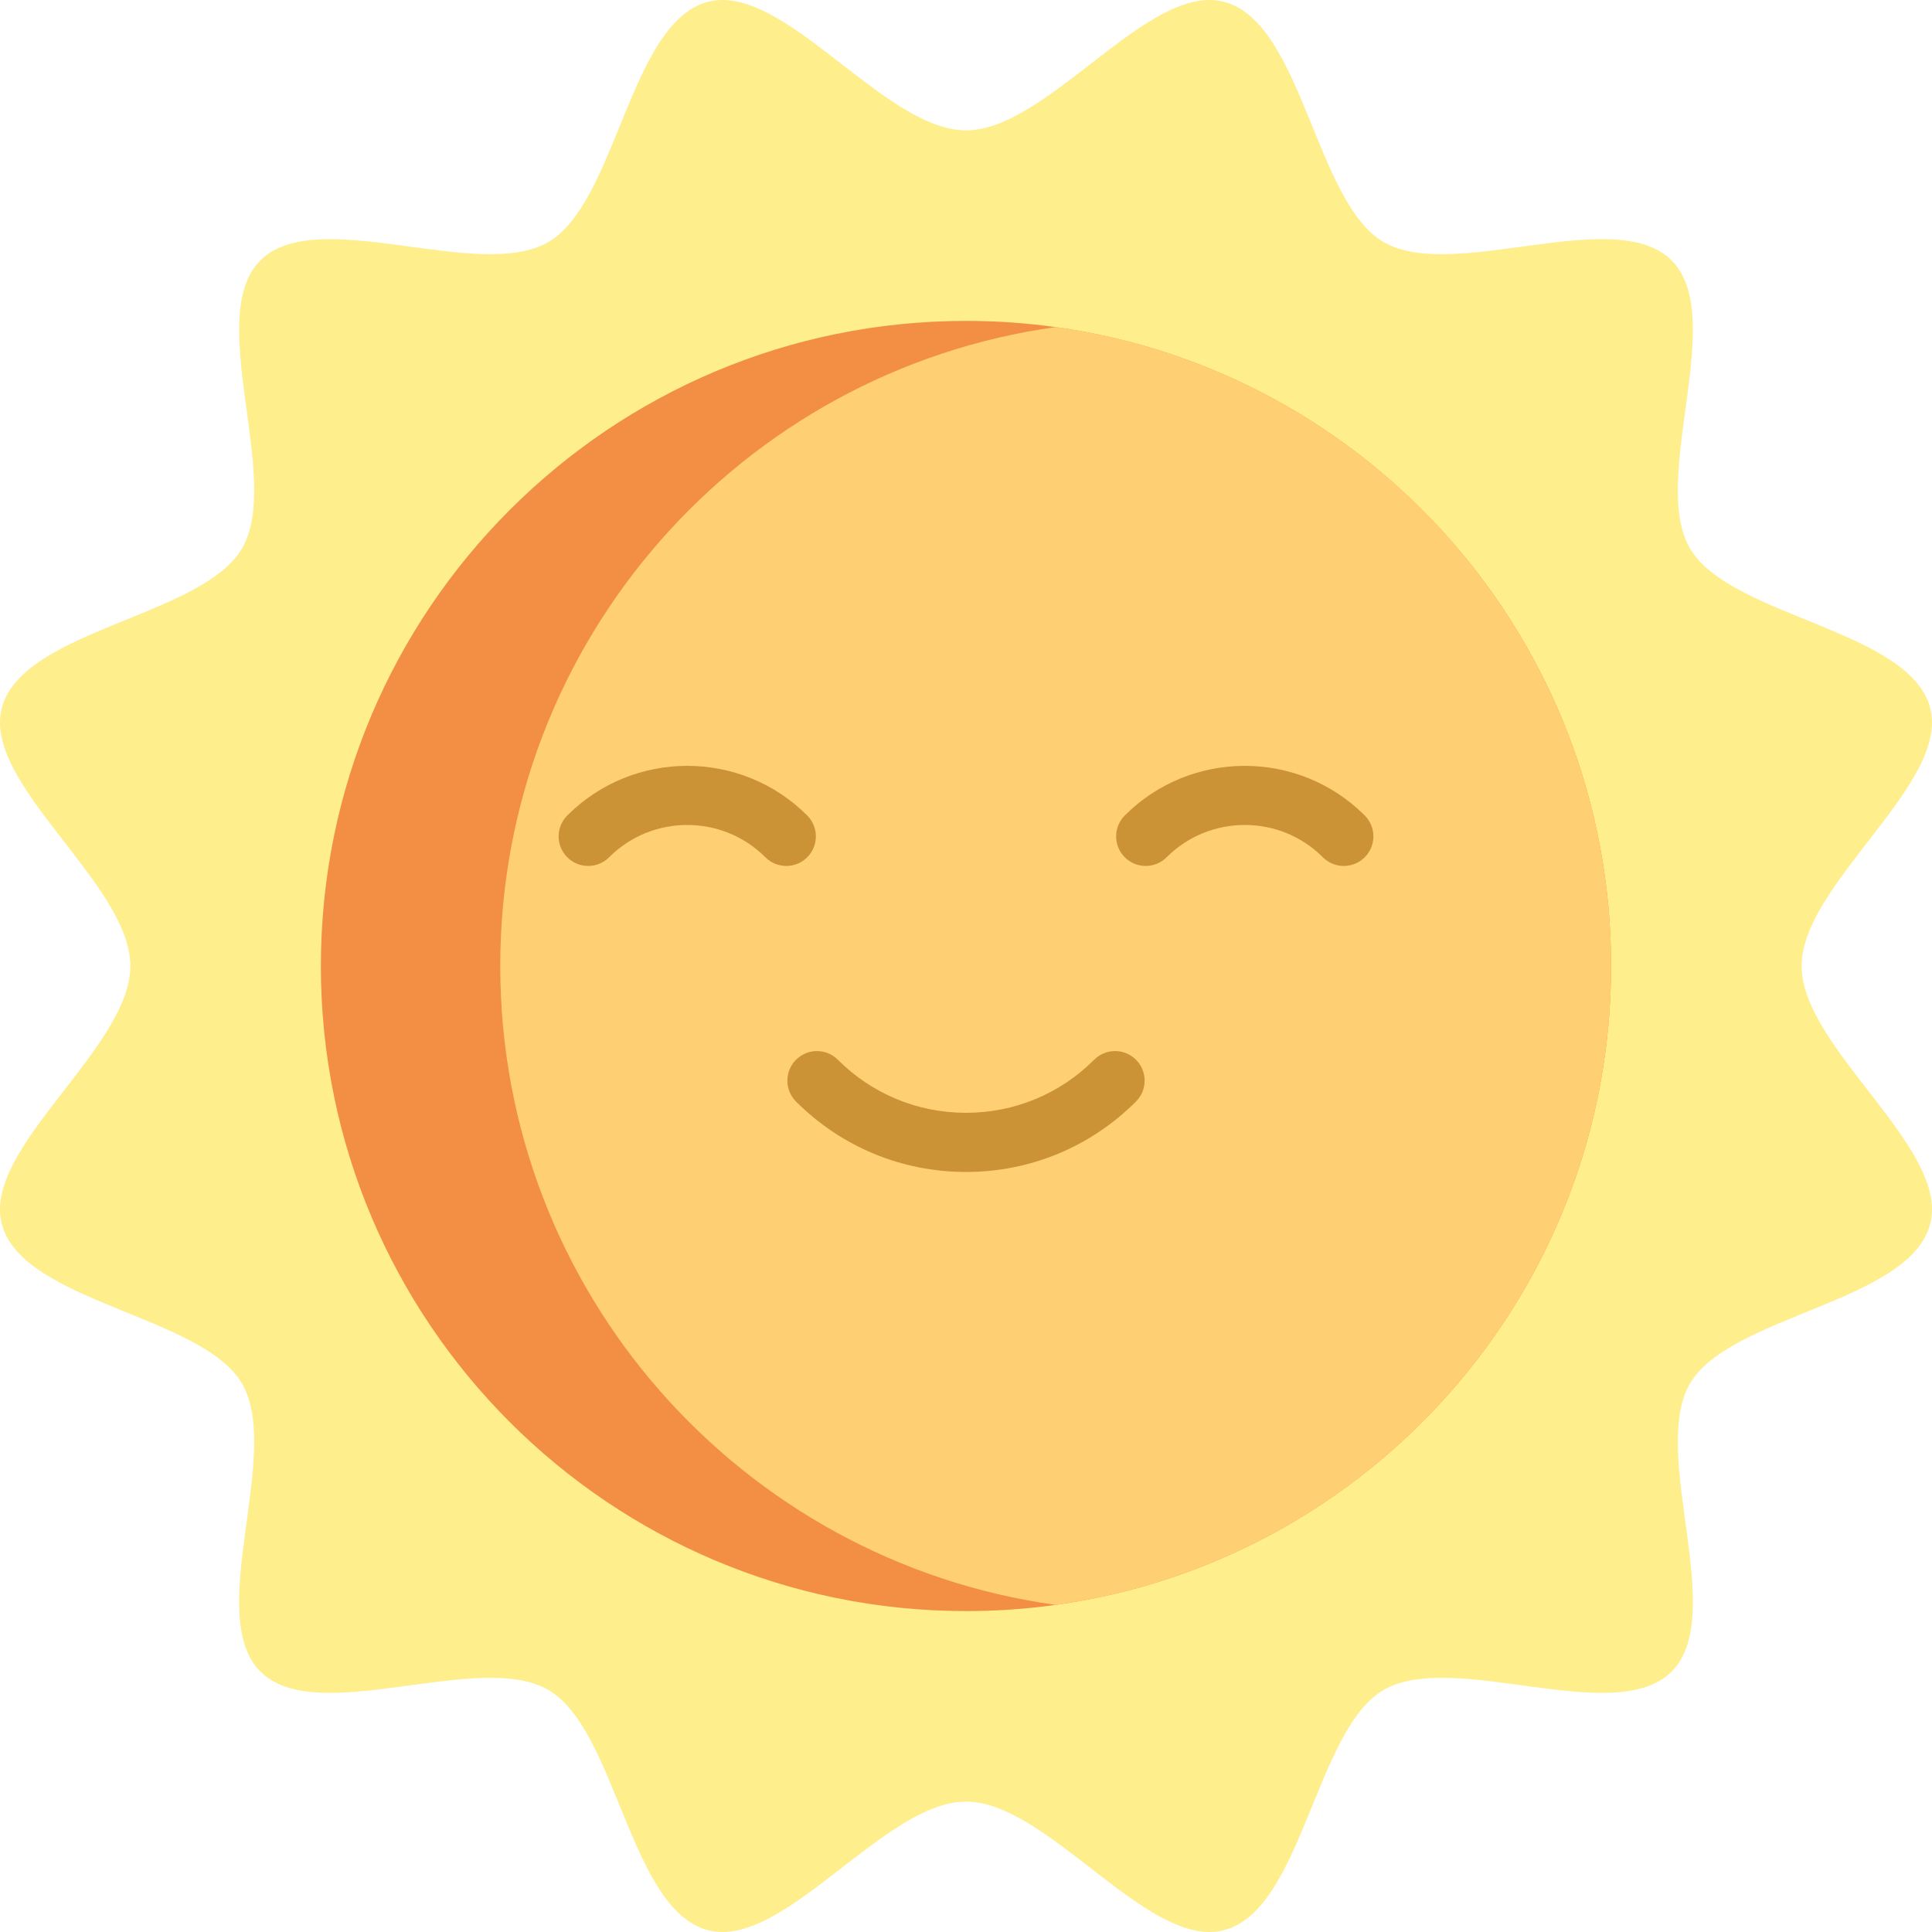
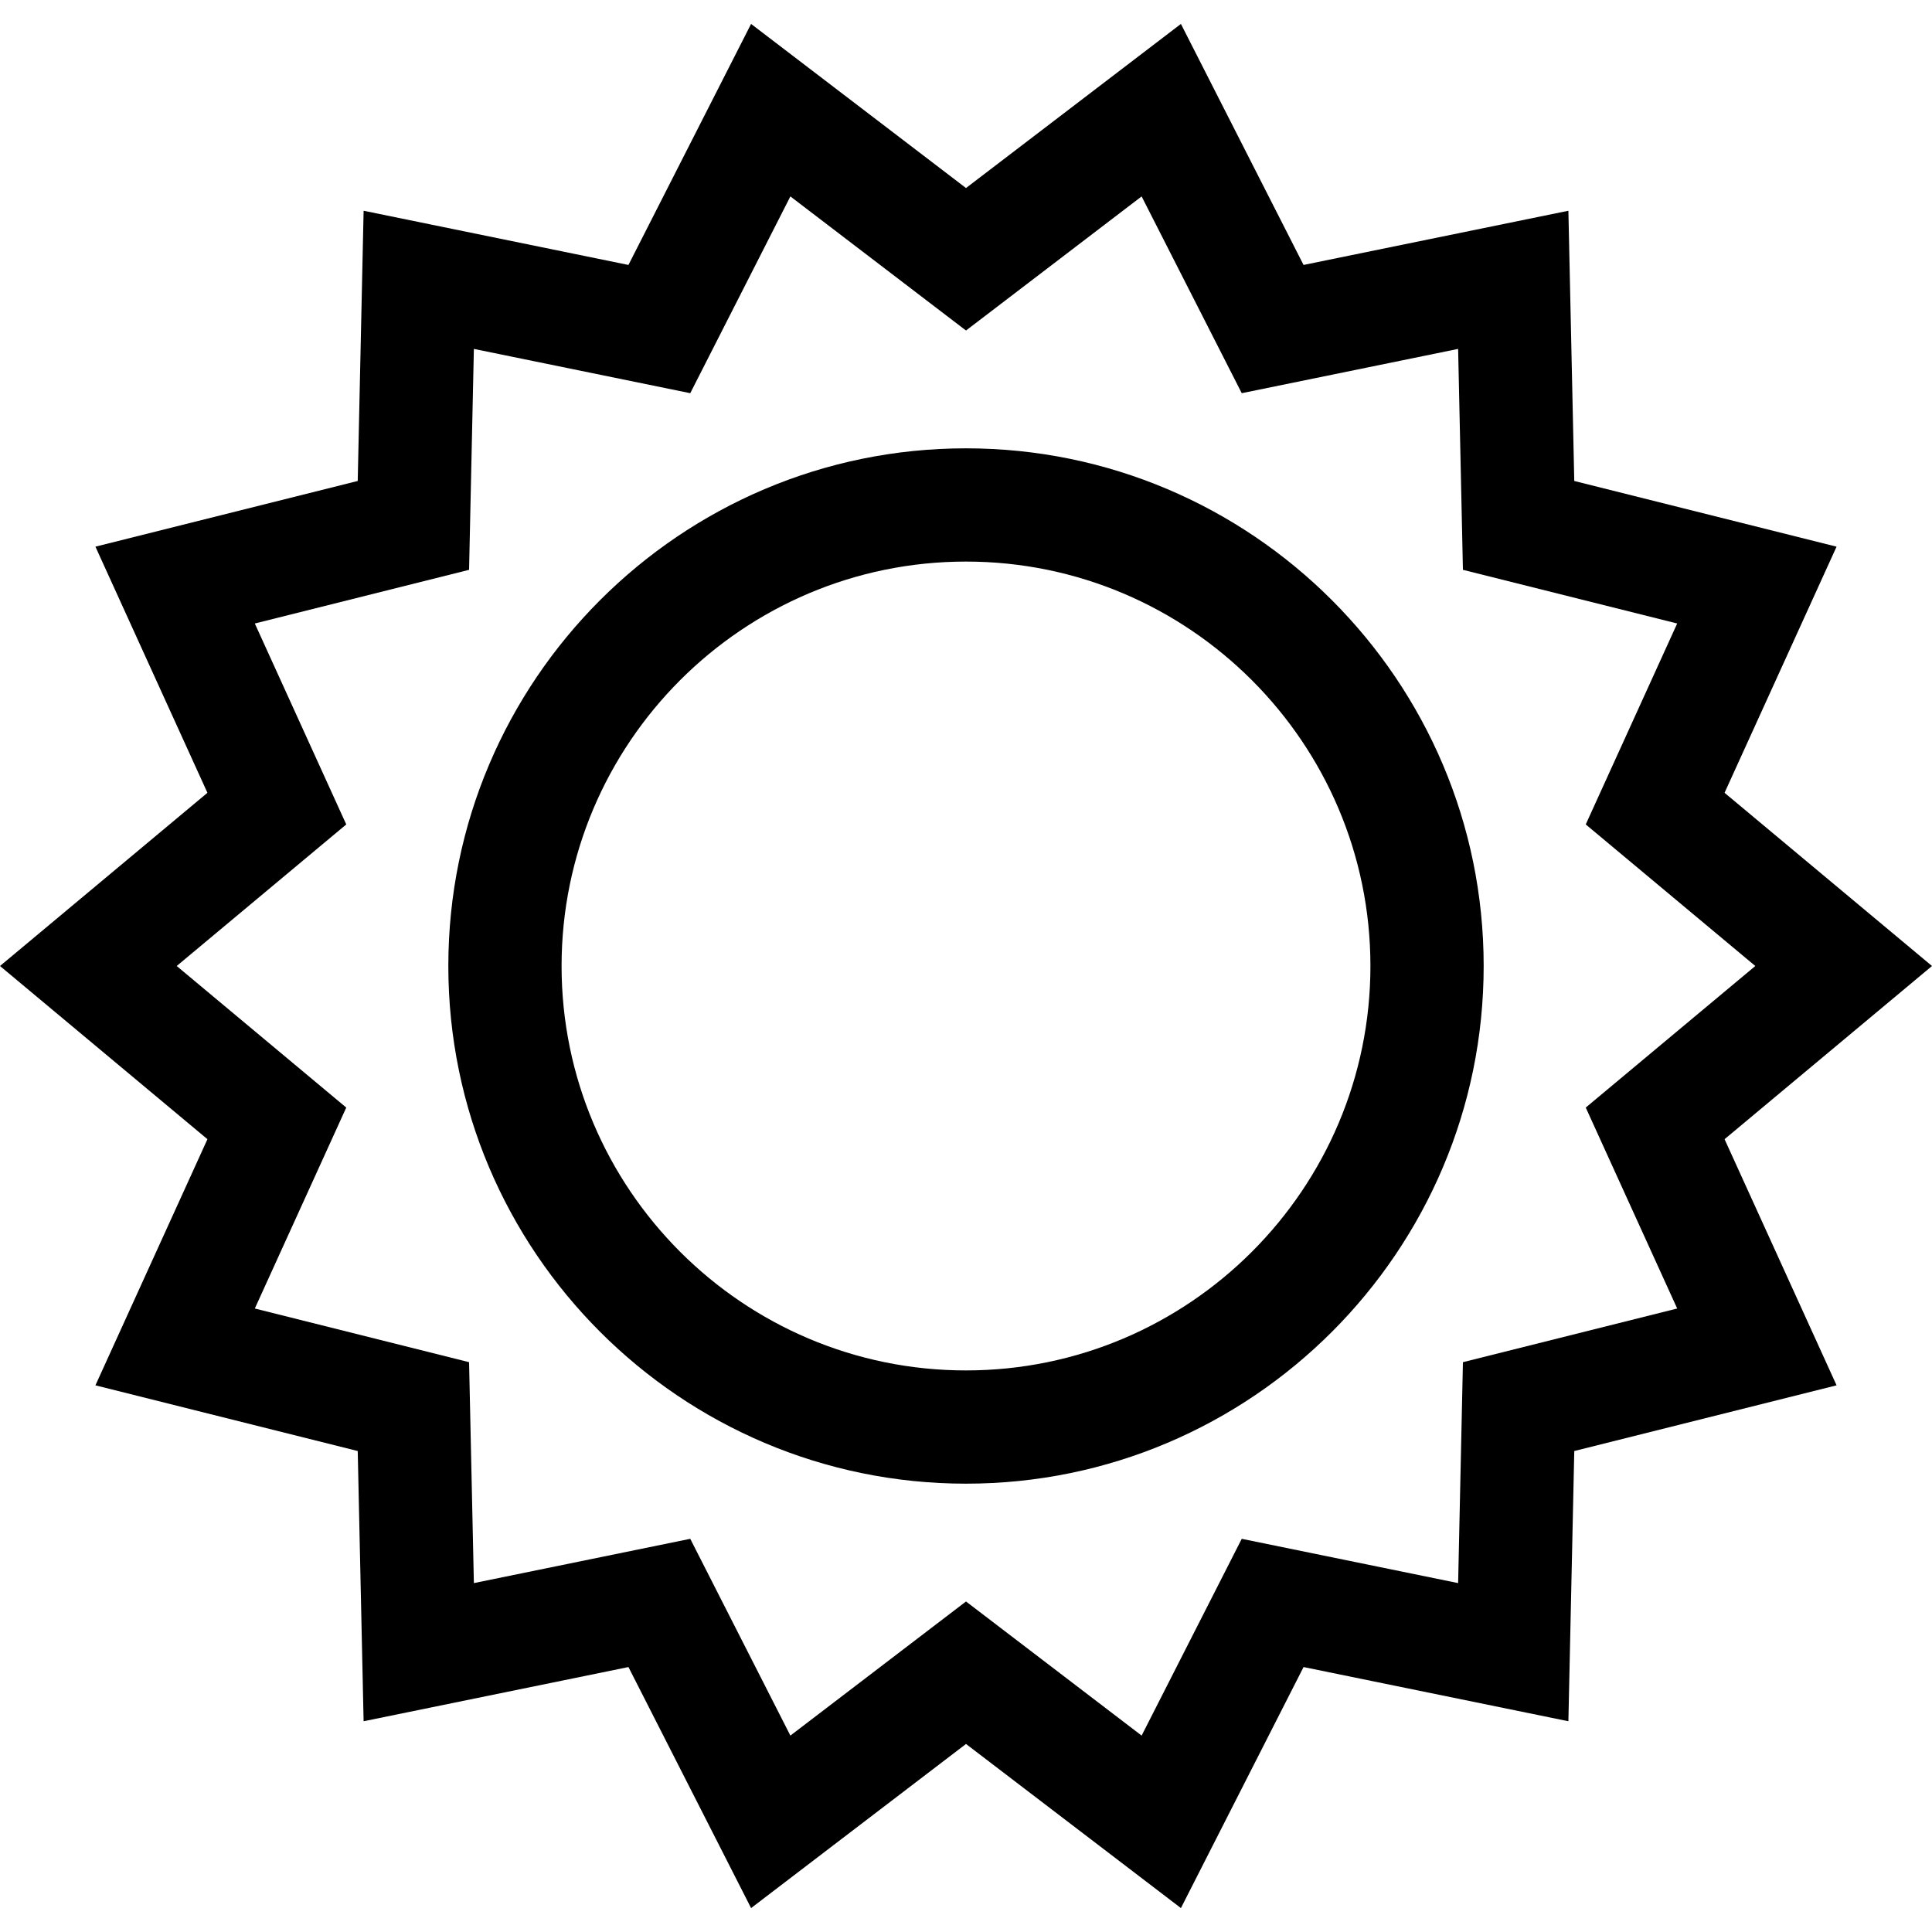
- <svg xmlns="http://www.w3.org/2000/svg" height="512pt" viewBox="0 0 512 512" width="512pt">
-   <path d="m477.449 256c0-21.75 39.41-48.387 34.051-68.449-5.551-20.758-53.156-24.102-63.672-42.277-10.668-18.434 10.125-61.305-4.836-76.266-14.961-14.961-57.832 5.828-76.27-4.836-18.172-10.516-21.516-58.121-42.273-63.672-20.062-5.359-46.699 34.051-68.449 34.051s-48.387-39.41-68.449-34.051c-20.758 5.551-24.102 53.156-42.277 63.672-18.434 10.668-61.305-10.125-76.266 4.836-14.961 14.961 5.828 57.832-4.836 76.27-10.516 18.172-58.121 21.516-63.672 42.273-5.359 20.062 34.051 46.699 34.051 68.449s-39.41 48.387-34.051 68.449c5.551 20.758 53.156 24.102 63.672 42.277 10.668 18.434-10.125 61.305 4.836 76.266 14.961 14.961 57.832-5.828 76.27 4.836 18.172 10.516 21.516 58.121 42.273 63.672 20.062 5.359 46.699-34.051 68.449-34.051s48.387 39.41 68.449 34.051c20.758-5.551 24.102-53.156 42.277-63.672 18.434-10.668 61.305 10.125 76.266-4.836 14.961-14.961-5.828-57.832 4.836-76.27 10.516-18.172 58.121-21.516 63.672-42.273 5.359-20.062-34.051-46.699-34.051-68.449zm0 0" fill="#ffee8c" />
-   <path d="m426.957 256c0 86.348-64.02 157.746-147.191 169.312-7.766 1.09-15.695 1.641-23.762 1.641-94.418 0-170.969-76.539-170.969-170.953 0-94.418 76.551-170.957 170.969-170.957 8.066 0 15.996.555 23.762 1.641 83.172 11.566 147.191 82.965 147.191 169.316zm0 0" fill="#f28f44" />
-   <path d="m426.957 256c0 86.348-64.02 157.746-147.191 169.312-83.176-11.566-147.195-82.965-147.195-169.312 0-86.352 64.02-157.75 147.195-169.316 83.172 11.566 147.191 82.965 147.191 169.316zm0 0" fill="#ffd073" />
-   <g fill="#cc9236">
-     <path d="m155.875 229.488c-2.004 0-4.012-.766-5.539-2.297-3.062-3.062-3.062-8.023 0-11.082 17.531-17.531 46.055-17.531 63.582 0 3.062 3.059 3.062 8.02 0 11.082-3.059 3.059-8.02 3.059-11.082 0-11.418-11.422-29.996-11.422-41.418 0-1.531 1.531-3.535 2.297-5.543 2.297zm0 0" />
-     <path d="m356.125 229.488c-2.008 0-4.012-.766-5.543-2.297-11.418-11.422-30-11.418-41.418 0-3.062 3.059-8.023 3.059-11.082 0-3.062-3.062-3.062-8.023 0-11.082 17.527-17.531 46.055-17.531 63.586 0 3.059 3.059 3.059 8.023 0 11.082-1.531 1.531-3.539 2.297-5.543 2.297zm0 0" />
-     <path d="m256 310.582c-17.016 0-33.016-6.629-45.047-18.66-3.059-3.062-3.059-8.023 0-11.082 3.062-3.062 8.023-3.062 11.082 0 9.074 9.07 21.133 14.066 33.965 14.066s24.891-4.996 33.965-14.066c3.059-3.062 8.023-3.062 11.082 0 3.059 3.059 3.059 8.02 0 11.082-12.031 12.031-28.031 18.66-45.047 18.66zm0 0" />
+ <svg xmlns="http://www.w3.org/2000/svg" version="1.1" id="Capa_1" x="0px" y="0px" viewBox="0 0 512 512" style="enable-background:new 0 0 512 512;" xml:space="preserve">
+   <g>
+     <g>
+       <path d="M256,118.812c-75.646,0-137.188,61.542-137.188,137.188S180.353,393.188,256,393.188S393.188,331.646,393.188,256    S331.646,118.812,256,118.812z M256,363.177c-59.097,0-107.177-48.08-107.177-107.177S196.902,148.823,256,148.823    S363.177,196.903,363.177,256S315.097,363.177,256,363.177z" />
+     </g>
  </g>
+   <g>
+     <g>
+       <path d="M512,256l-54.974-45.899l29.683-65.228l-69.512-17.411l-1.558-71.611l-70.185,14.363l-32.5-63.875L256,49.831    L199.044,6.34l-32.5,63.874L96.361,55.85l-1.56,71.611l-69.512,17.411l29.683,65.229L0,256l54.974,45.899l-29.684,65.228    l69.512,17.411l1.558,71.611l70.185-14.363l32.501,63.875L256,462.169l56.955,43.491l32.5-63.875l70.184,14.363l1.56-71.611    l69.512-17.411l-29.683-65.228L512,256z M387.692,360.991l-1.273,58.546l-57.343-11.735l-26.533,52.147L256,424.41l-46.541,35.539    l-26.534-52.147l-57.343,11.735l-1.273-58.546l-56.78-14.222l24.233-53.251l-44.934-37.517l44.934-37.517l-24.233-53.252    l56.78-14.222l1.273-58.546l57.343,11.735l26.533-52.146L256,87.591l46.541-35.539l26.534,52.147l57.343-11.735l1.273,58.546    l56.78,14.222l-24.233,53.251L465.174,256l-44.934,37.517l24.233,53.251L387.692,360.991z" />
+     </g>
+   </g>
+   <g>
+ </g>
+   <g>
+ </g>
+   <g>
+ </g>
+   <g>
+ </g>
+   <g>
+ </g>
+   <g>
+ </g>
+   <g>
+ </g>
+   <g>
+ </g>
+   <g>
+ </g>
+   <g>
+ </g>
+   <g>
+ </g>
+   <g>
+ </g>
+   <g>
+ </g>
+   <g>
+ </g>
+   <g>
+ </g>
</svg>
